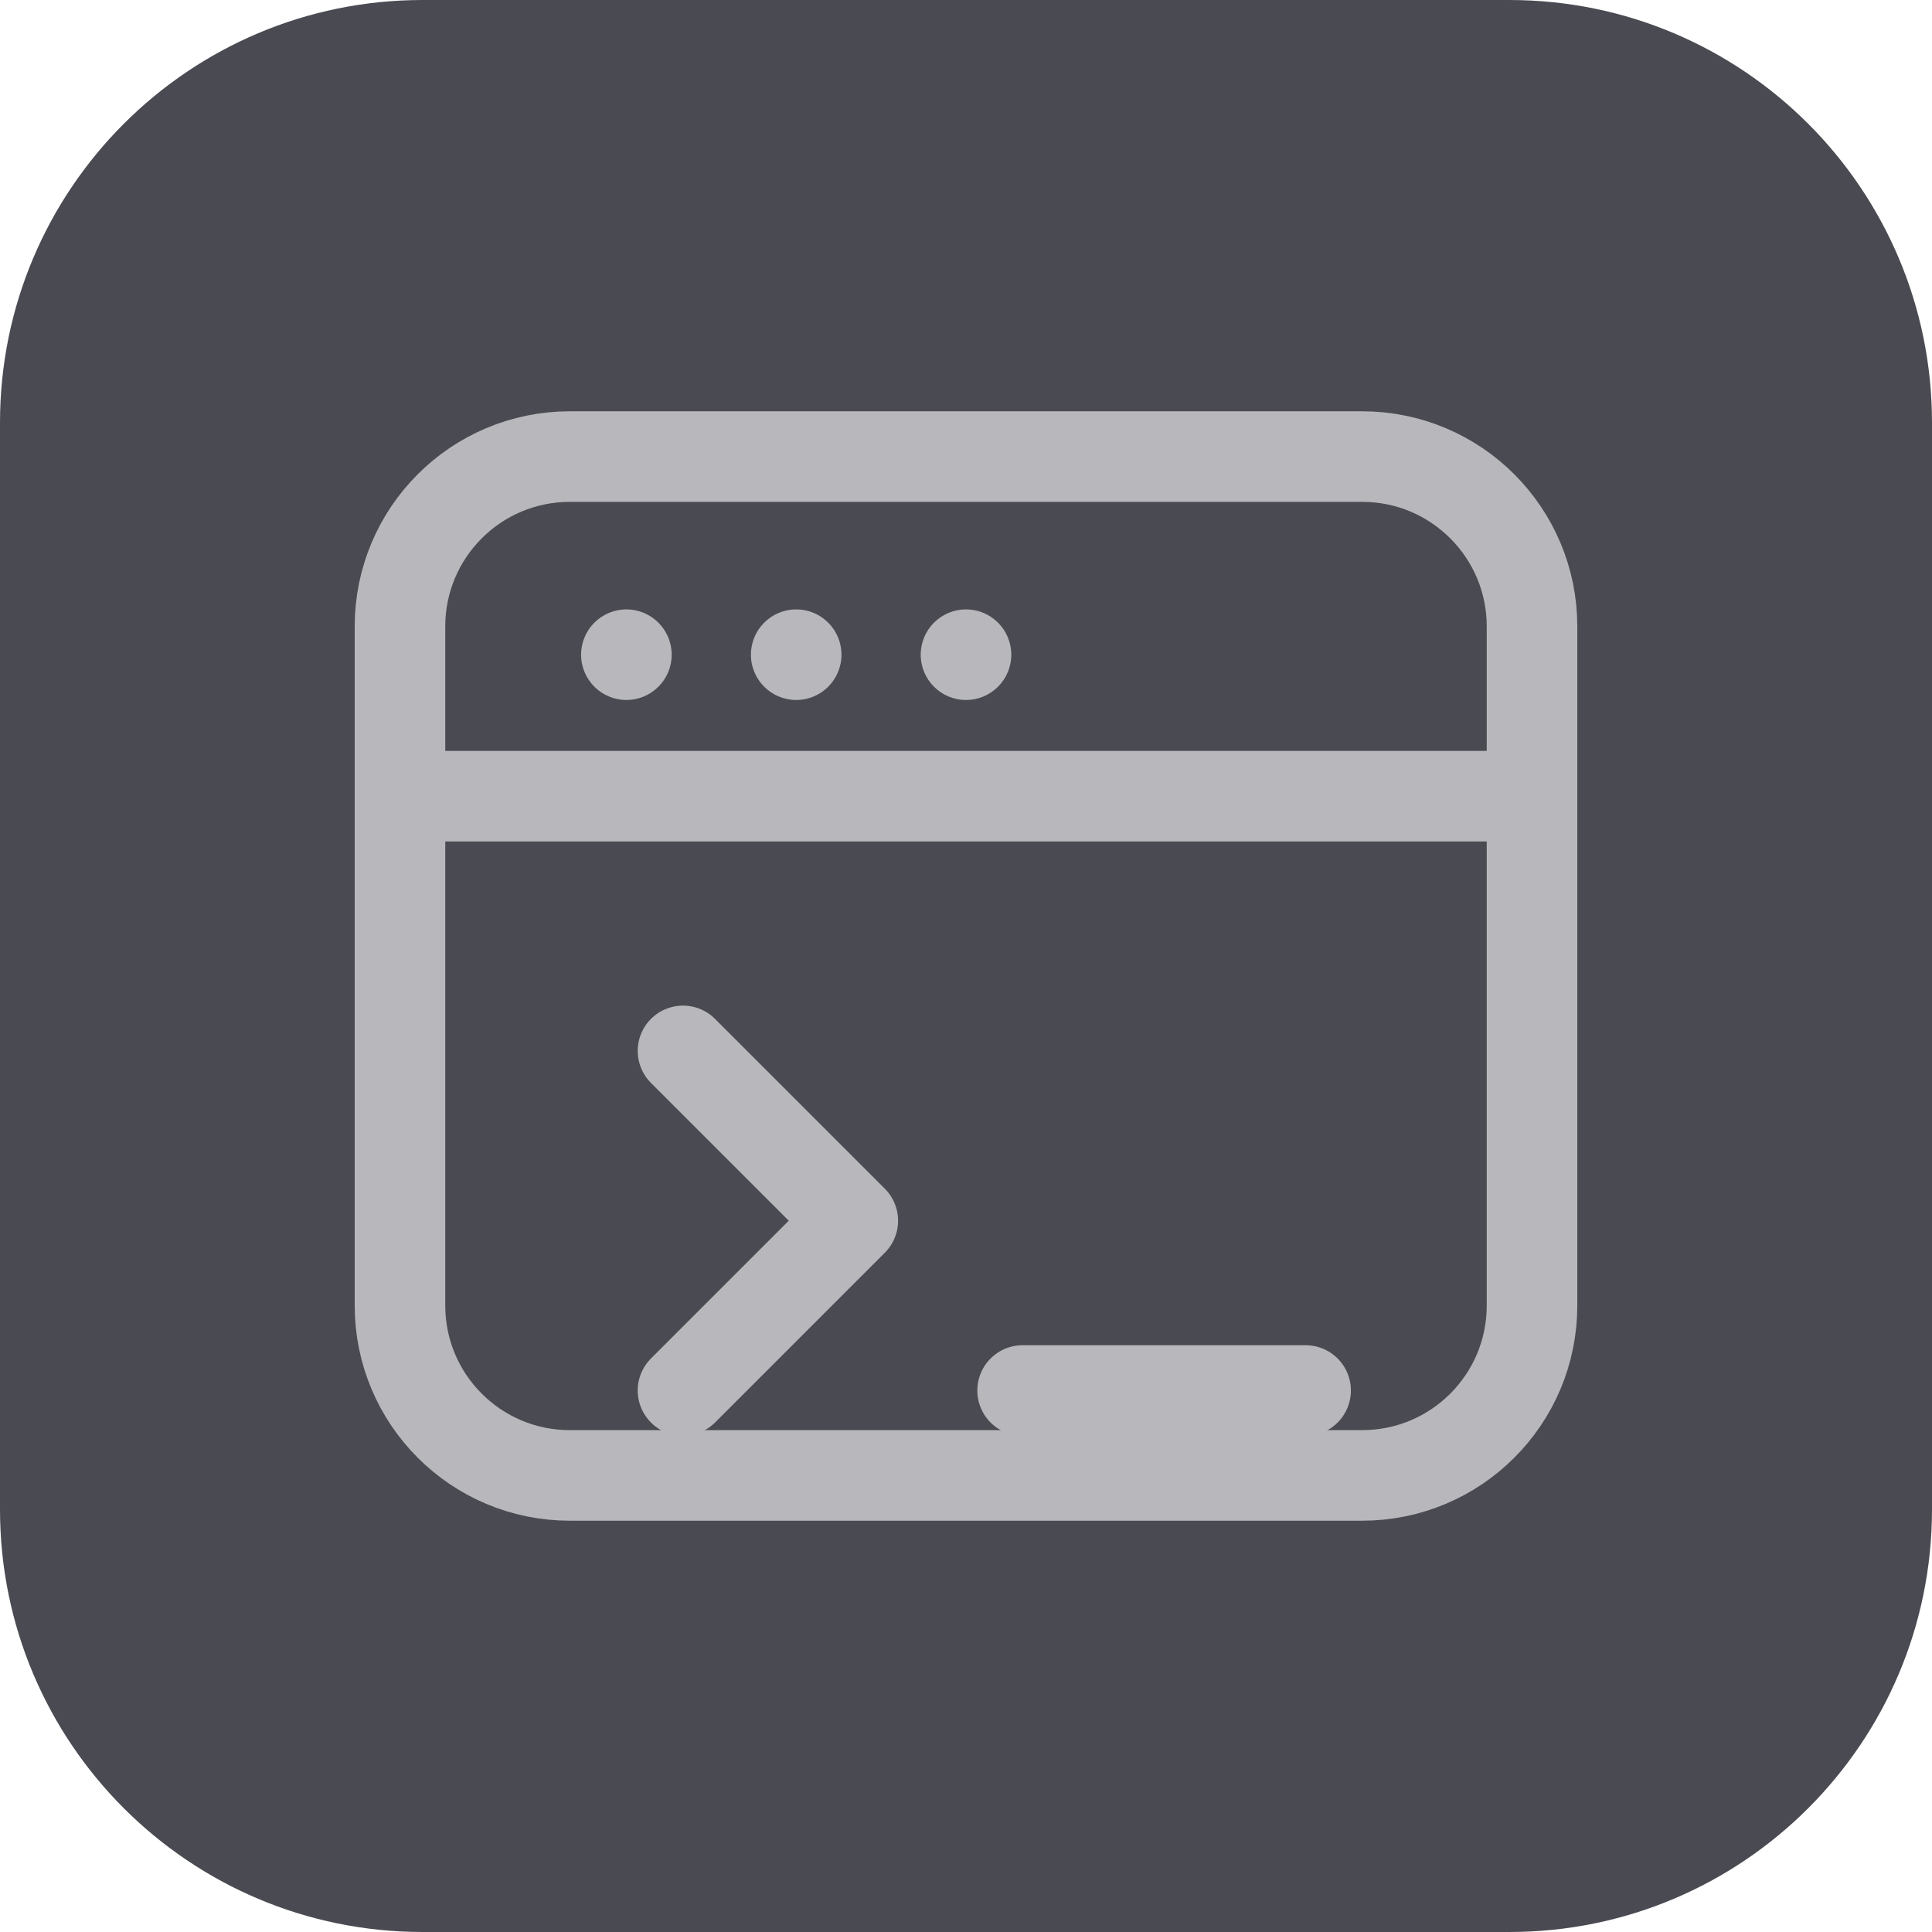
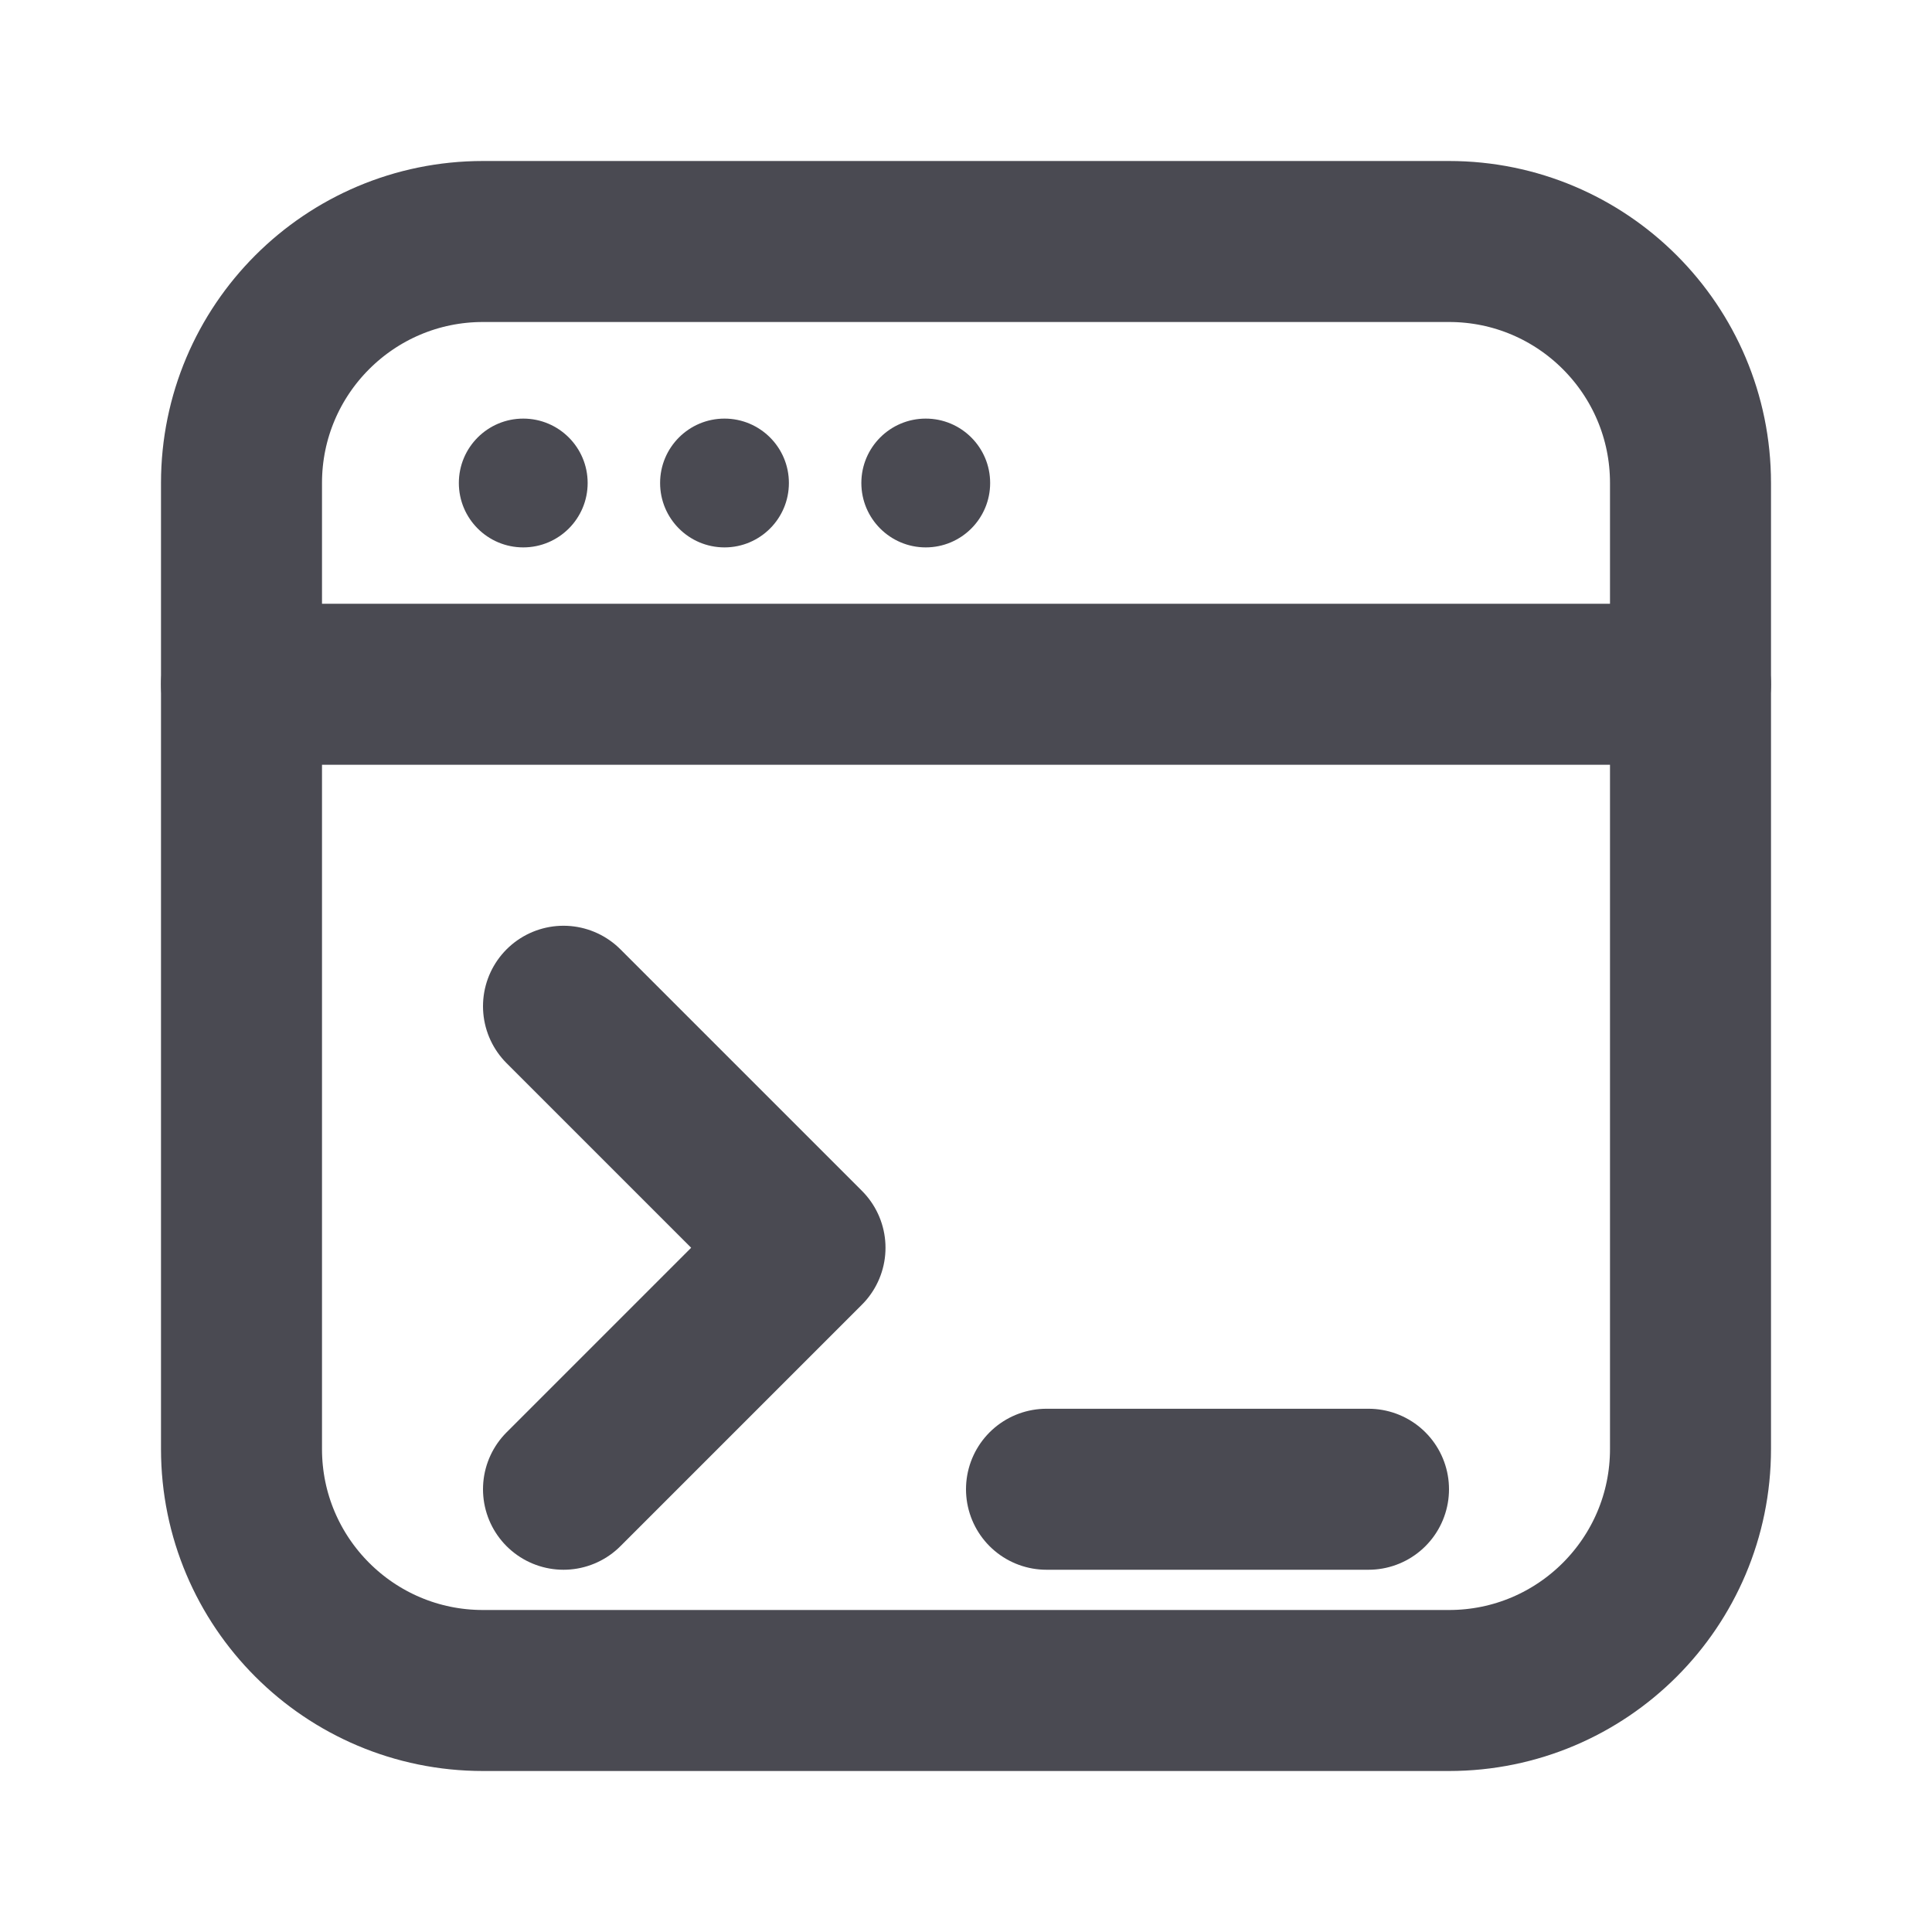
- <svg xmlns="http://www.w3.org/2000/svg" width="32" height="32" viewBox="0 0 512 512">
-   <rect width="512" height="512" rx="112" fill="#4a4a52" />
-   <g transform="translate(76, 76) scale(15)" fill="none" stroke="#b8b8bc" stroke-width="1.6" stroke-linecap="round" stroke-linejoin="round">
-     <rect x="2" y="3" width="20" height="18" rx="3" />
-     <circle cx="6" cy="6.5" r="0.8" fill="#b8b8bc" stroke="none" />
-     <circle cx="9" cy="6.5" r="0.8" fill="#b8b8bc" stroke="none" />
-     <circle cx="12" cy="6.5" r="0.8" fill="#b8b8bc" stroke="none" />
-     <line x1="2" y1="9" x2="22" y2="9" />
-     <polyline points="7 13.5 10 16.5 7 19.5" />
-     <line x1="13" y1="19.5" x2="18" y2="19.5" />
-   </g>
+ <svg xmlns="http://www.w3.org/2000/svg" width="24" height="24" viewBox="0 0 24 24" fill="none" stroke="#4a4a52" stroke-width="2" stroke-linecap="round" stroke-linejoin="round">
+   <rect x="3" y="3" width="18" height="18" rx="3" />
+   <circle cx="6.5" cy="6" r="0.8" fill="#4a4a52" stroke="none" />
+   <circle cx="9" cy="6" r="0.8" fill="#4a4a52" stroke="none" />
+   <circle cx="11.5" cy="6" r="0.8" fill="#4a4a52" stroke="none" />
+   <line x1="3" y1="8.5" x2="21" y2="8.5" />
+   <polyline points="7 12.5 10 15.5 7 18.5" />
+   <line x1="13" y1="18.5" x2="17" y2="18.5" />
</svg>
